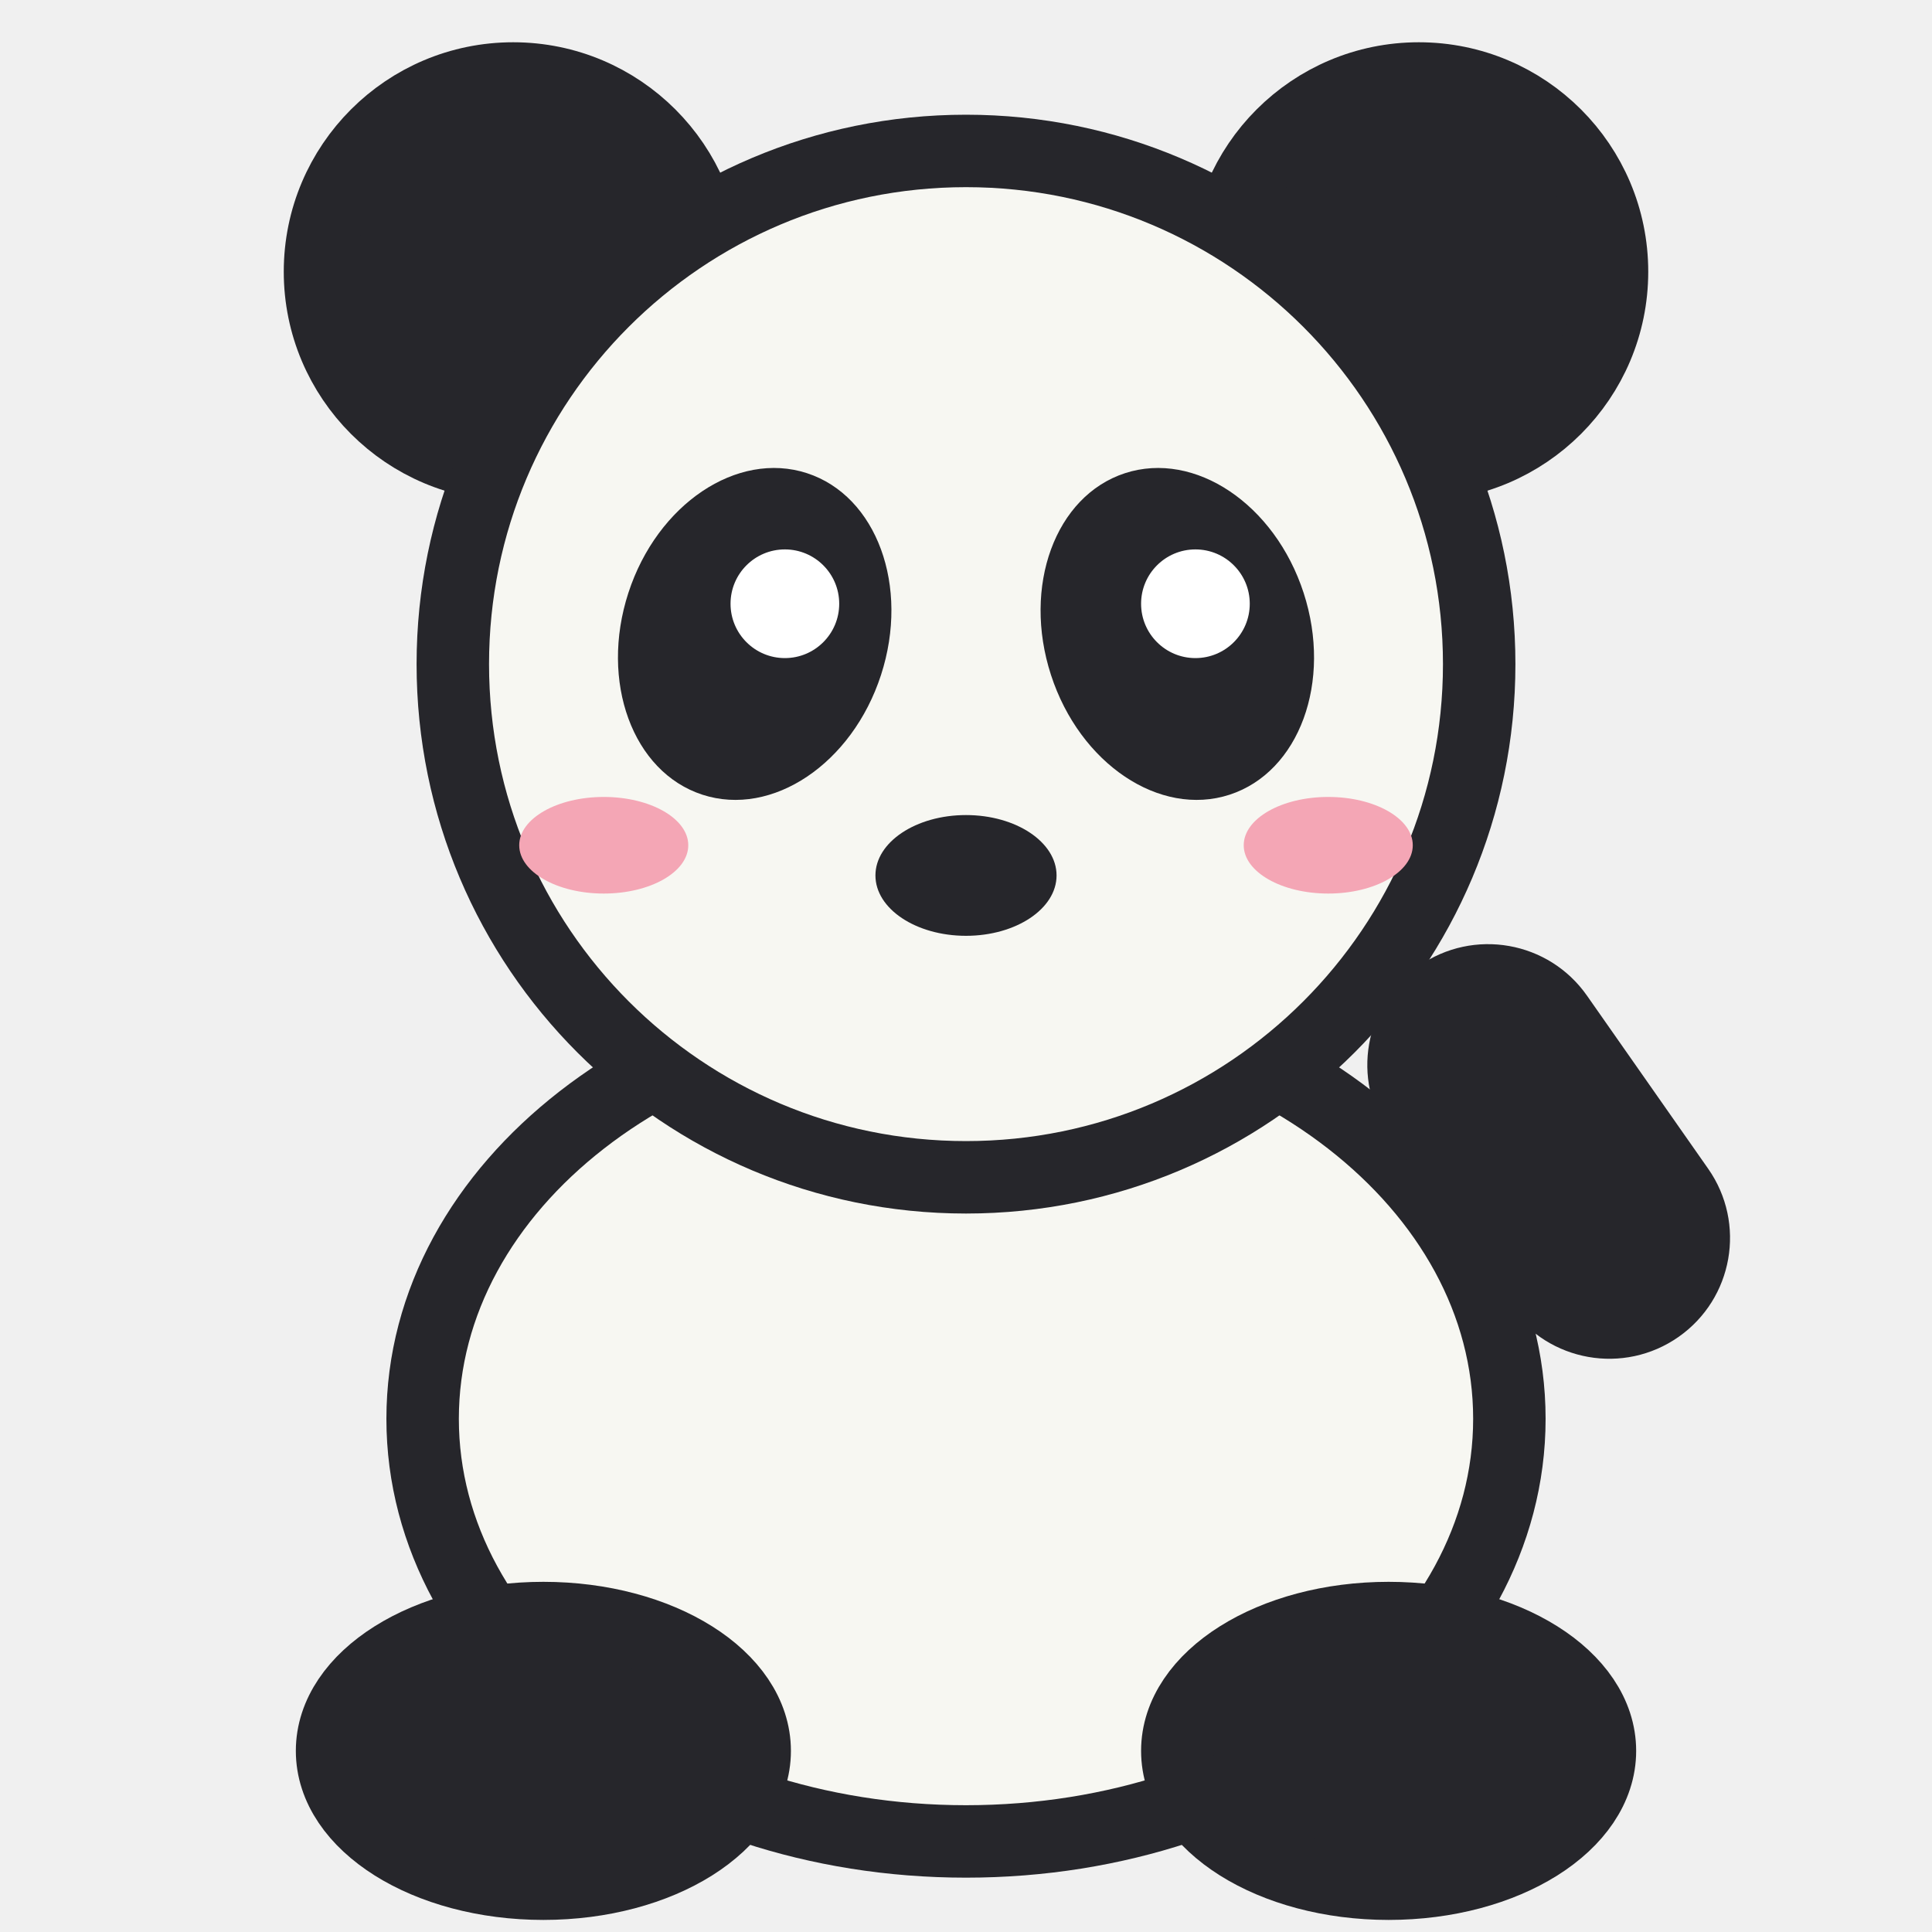
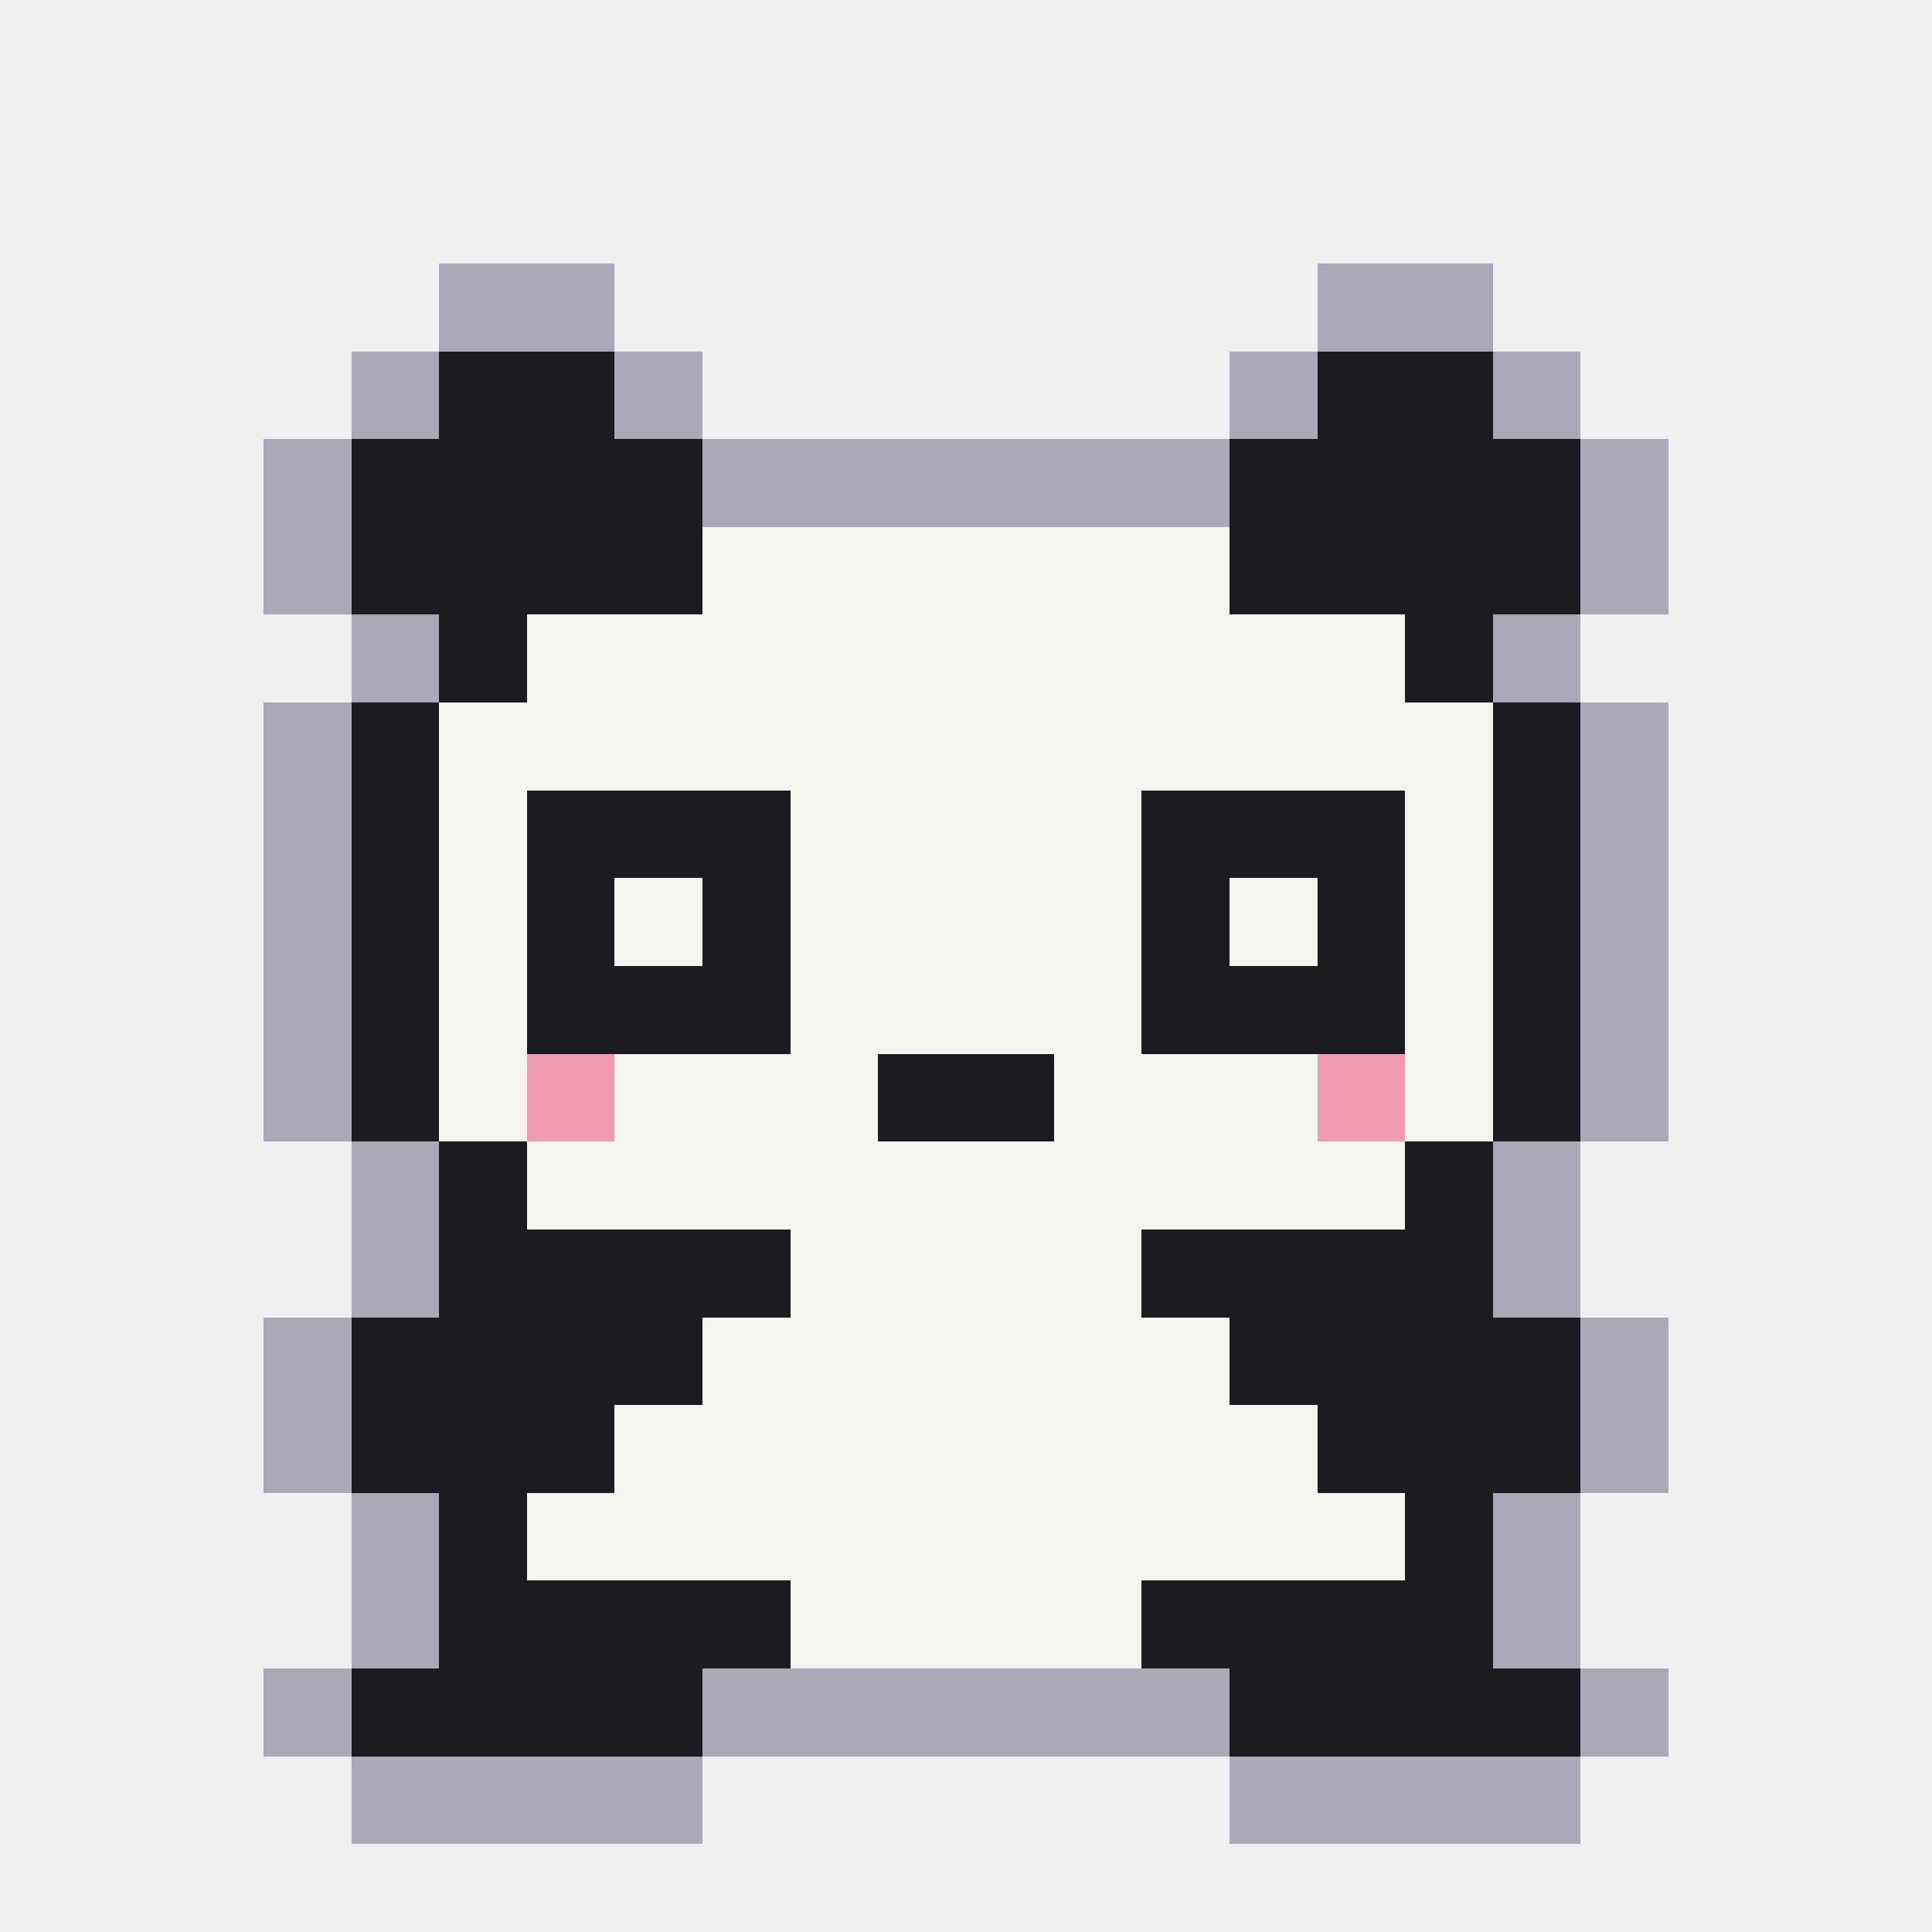
- <svg xmlns="http://www.w3.org/2000/svg" viewBox="0 0 32 32">
-   <g stroke="#26262b" stroke-width="1.2">
-     <ellipse cx="16" cy="23.5" rx="9" ry="7" fill="#f7f7f2" />
-     <ellipse cx="9" cy="29" rx="3.5" ry="2.2" fill="#26262b" />
-     <ellipse cx="23" cy="29" rx="3.5" ry="2.2" fill="#26262b" />
-     <circle cx="8.5" cy="4.5" r="3.2" fill="#26262b" />
-     <circle cx="23.5" cy="4.5" r="3.2" fill="#26262b" />
-     <circle cx="16" cy="11" r="8.5" fill="#f7f7f2" />
-   </g>
-   <ellipse cx="12.5" cy="10.5" rx="2.2" ry="2.8" fill="#26262b" transform="rotate(18 12.5 10.5)" />
-   <ellipse cx="19.5" cy="10.5" rx="2.2" ry="2.8" fill="#26262b" transform="rotate(-18 19.5 10.5)" />
-   <circle cx="13" cy="10" r=".9" fill="#fff" />
-   <circle cx="19.8" cy="10" r=".9" fill="#fff" />
-   <ellipse cx="16" cy="14.5" rx="1.5" ry="1" fill="#26262b" />
-   <ellipse cx="10" cy="14" rx="1.4" ry=".8" fill="#f4a6b5" />
-   <ellipse cx="22" cy="14" rx="1.4" ry=".8" fill="#f4a6b5" />
-   <rect x="21.5" y="16" width="4" height="7.5" rx="2" fill="#26262b" transform="rotate(-35 23.5 16)" />
+ <svg xmlns="http://www.w3.org/2000/svg" viewBox="0 0 22 22" shape-rendering="crispEdges">
+   <rect x="5" y="3" width="2" height="1" fill="#a9a9b8" />
+   <rect x="15" y="3" width="2" height="1" fill="#a9a9b8" />
+   <rect x="4" y="4" width="1" height="1" fill="#a9a9b8" />
+   <rect x="5" y="4" width="2" height="1" fill="#1b1b20" />
+   <rect x="7" y="4" width="1" height="1" fill="#a9a9b8" />
+   <rect x="14" y="4" width="1" height="1" fill="#a9a9b8" />
+   <rect x="15" y="4" width="2" height="1" fill="#1b1b20" />
+   <rect x="17" y="4" width="1" height="1" fill="#a9a9b8" />
+   <rect x="3" y="5" width="1" height="1" fill="#a9a9b8" />
+   <rect x="4" y="5" width="4" height="1" fill="#1b1b20" />
+   <rect x="8" y="5" width="6" height="1" fill="#a9a9b8" />
+   <rect x="14" y="5" width="4" height="1" fill="#1b1b20" />
+   <rect x="18" y="5" width="1" height="1" fill="#a9a9b8" />
+   <rect x="3" y="6" width="1" height="1" fill="#a9a9b8" />
+   <rect x="4" y="6" width="4" height="1" fill="#1b1b20" />
+   <rect x="8" y="6" width="6" height="1" fill="#f5f5ef" />
+   <rect x="14" y="6" width="4" height="1" fill="#1b1b20" />
+   <rect x="18" y="6" width="1" height="1" fill="#a9a9b8" />
+   <rect x="4" y="7" width="1" height="1" fill="#a9a9b8" />
+   <rect x="5" y="7" width="1" height="1" fill="#1b1b20" />
+   <rect x="6" y="7" width="10" height="1" fill="#f5f5ef" />
+   <rect x="16" y="7" width="1" height="1" fill="#1b1b20" />
+   <rect x="17" y="7" width="1" height="1" fill="#a9a9b8" />
+   <rect x="3" y="8" width="1" height="1" fill="#a9a9b8" />
+   <rect x="4" y="8" width="1" height="1" fill="#1b1b20" />
+   <rect x="5" y="8" width="12" height="1" fill="#f5f5ef" />
+   <rect x="17" y="8" width="1" height="1" fill="#1b1b20" />
+   <rect x="18" y="8" width="1" height="1" fill="#a9a9b8" />
+   <rect x="3" y="9" width="1" height="1" fill="#a9a9b8" />
+   <rect x="4" y="9" width="1" height="1" fill="#1b1b20" />
+   <rect x="5" y="9" width="1" height="1" fill="#f5f5ef" />
+   <rect x="6" y="9" width="3" height="1" fill="#1b1b20" />
+   <rect x="9" y="9" width="4" height="1" fill="#f5f5ef" />
+   <rect x="13" y="9" width="3" height="1" fill="#1b1b20" />
+   <rect x="16" y="9" width="1" height="1" fill="#f5f5ef" />
+   <rect x="17" y="9" width="1" height="1" fill="#1b1b20" />
+   <rect x="18" y="9" width="1" height="1" fill="#a9a9b8" />
+   <rect x="3" y="10" width="1" height="1" fill="#a9a9b8" />
+   <rect x="4" y="10" width="1" height="1" fill="#1b1b20" />
+   <rect x="5" y="10" width="1" height="1" fill="#f5f5ef" />
+   <rect x="6" y="10" width="1" height="1" fill="#1b1b20" />
+   <rect x="7" y="10" width="1" height="1" fill="#f5f5ef" />
+   <rect x="8" y="10" width="1" height="1" fill="#1b1b20" />
+   <rect x="9" y="10" width="4" height="1" fill="#f5f5ef" />
+   <rect x="13" y="10" width="1" height="1" fill="#1b1b20" />
+   <rect x="14" y="10" width="1" height="1" fill="#f5f5ef" />
+   <rect x="15" y="10" width="1" height="1" fill="#1b1b20" />
+   <rect x="16" y="10" width="1" height="1" fill="#f5f5ef" />
+   <rect x="17" y="10" width="1" height="1" fill="#1b1b20" />
+   <rect x="18" y="10" width="1" height="1" fill="#a9a9b8" />
+   <rect x="3" y="11" width="1" height="1" fill="#a9a9b8" />
+   <rect x="4" y="11" width="1" height="1" fill="#1b1b20" />
+   <rect x="5" y="11" width="1" height="1" fill="#f5f5ef" />
+   <rect x="6" y="11" width="3" height="1" fill="#1b1b20" />
+   <rect x="9" y="11" width="4" height="1" fill="#f5f5ef" />
+   <rect x="13" y="11" width="3" height="1" fill="#1b1b20" />
+   <rect x="16" y="11" width="1" height="1" fill="#f5f5ef" />
+   <rect x="17" y="11" width="1" height="1" fill="#1b1b20" />
+   <rect x="18" y="11" width="1" height="1" fill="#a9a9b8" />
+   <rect x="3" y="12" width="1" height="1" fill="#a9a9b8" />
+   <rect x="4" y="12" width="1" height="1" fill="#1b1b20" />
+   <rect x="5" y="12" width="1" height="1" fill="#f5f5ef" />
+   <rect x="6" y="12" width="1" height="1" fill="#f19bb0" />
+   <rect x="7" y="12" width="3" height="1" fill="#f5f5ef" />
+   <rect x="10" y="12" width="2" height="1" fill="#1b1b20" />
+   <rect x="12" y="12" width="3" height="1" fill="#f5f5ef" />
+   <rect x="15" y="12" width="1" height="1" fill="#f19bb0" />
+   <rect x="16" y="12" width="1" height="1" fill="#f5f5ef" />
+   <rect x="17" y="12" width="1" height="1" fill="#1b1b20" />
+   <rect x="18" y="12" width="1" height="1" fill="#a9a9b8" />
+   <rect x="4" y="13" width="1" height="1" fill="#a9a9b8" />
+   <rect x="5" y="13" width="1" height="1" fill="#1b1b20" />
+   <rect x="6" y="13" width="10" height="1" fill="#f5f5ef" />
+   <rect x="16" y="13" width="1" height="1" fill="#1b1b20" />
+   <rect x="17" y="13" width="1" height="1" fill="#a9a9b8" />
+   <rect x="4" y="14" width="1" height="1" fill="#a9a9b8" />
+   <rect x="5" y="14" width="4" height="1" fill="#1b1b20" />
+   <rect x="9" y="14" width="4" height="1" fill="#f5f5ef" />
+   <rect x="13" y="14" width="4" height="1" fill="#1b1b20" />
+   <rect x="17" y="14" width="1" height="1" fill="#a9a9b8" />
+   <rect x="3" y="15" width="1" height="1" fill="#a9a9b8" />
+   <rect x="4" y="15" width="4" height="1" fill="#1b1b20" />
+   <rect x="8" y="15" width="6" height="1" fill="#f5f5ef" />
+   <rect x="14" y="15" width="4" height="1" fill="#1b1b20" />
+   <rect x="18" y="15" width="1" height="1" fill="#a9a9b8" />
+   <rect x="3" y="16" width="1" height="1" fill="#a9a9b8" />
+   <rect x="4" y="16" width="3" height="1" fill="#1b1b20" />
+   <rect x="7" y="16" width="8" height="1" fill="#f5f5ef" />
+   <rect x="15" y="16" width="3" height="1" fill="#1b1b20" />
+   <rect x="18" y="16" width="1" height="1" fill="#a9a9b8" />
+   <rect x="4" y="17" width="1" height="1" fill="#a9a9b8" />
+   <rect x="5" y="17" width="1" height="1" fill="#1b1b20" />
+   <rect x="6" y="17" width="10" height="1" fill="#f5f5ef" />
+   <rect x="16" y="17" width="1" height="1" fill="#1b1b20" />
+   <rect x="17" y="17" width="1" height="1" fill="#a9a9b8" />
+   <rect x="4" y="18" width="1" height="1" fill="#a9a9b8" />
+   <rect x="5" y="18" width="4" height="1" fill="#1b1b20" />
+   <rect x="9" y="18" width="4" height="1" fill="#f5f5ef" />
+   <rect x="13" y="18" width="4" height="1" fill="#1b1b20" />
+   <rect x="17" y="18" width="1" height="1" fill="#a9a9b8" />
+   <rect x="3" y="19" width="1" height="1" fill="#a9a9b8" />
+   <rect x="4" y="19" width="4" height="1" fill="#1b1b20" />
+   <rect x="8" y="19" width="6" height="1" fill="#a9a9b8" />
+   <rect x="14" y="19" width="4" height="1" fill="#1b1b20" />
+   <rect x="18" y="19" width="1" height="1" fill="#a9a9b8" />
+   <rect x="4" y="20" width="4" height="1" fill="#a9a9b8" />
+   <rect x="14" y="20" width="4" height="1" fill="#a9a9b8" />
</svg>
